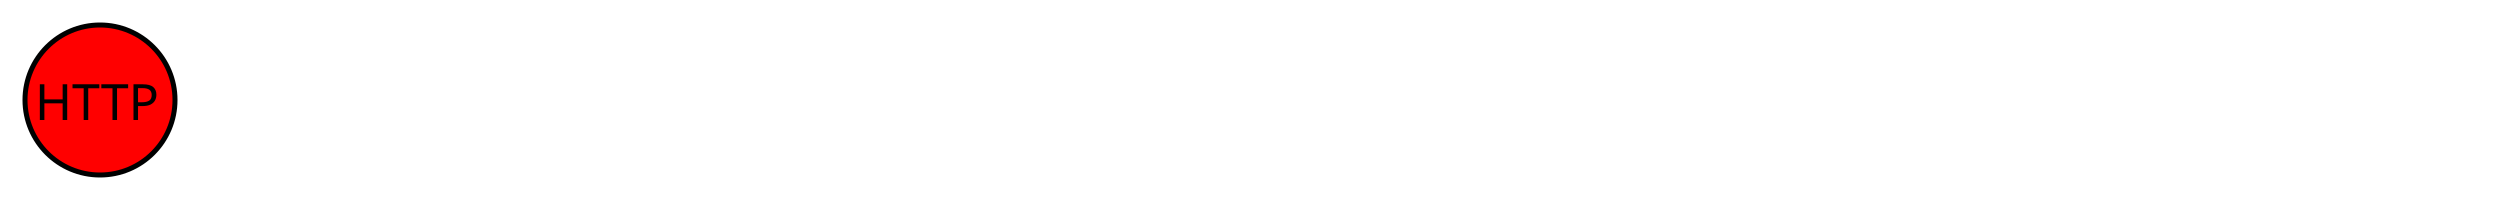
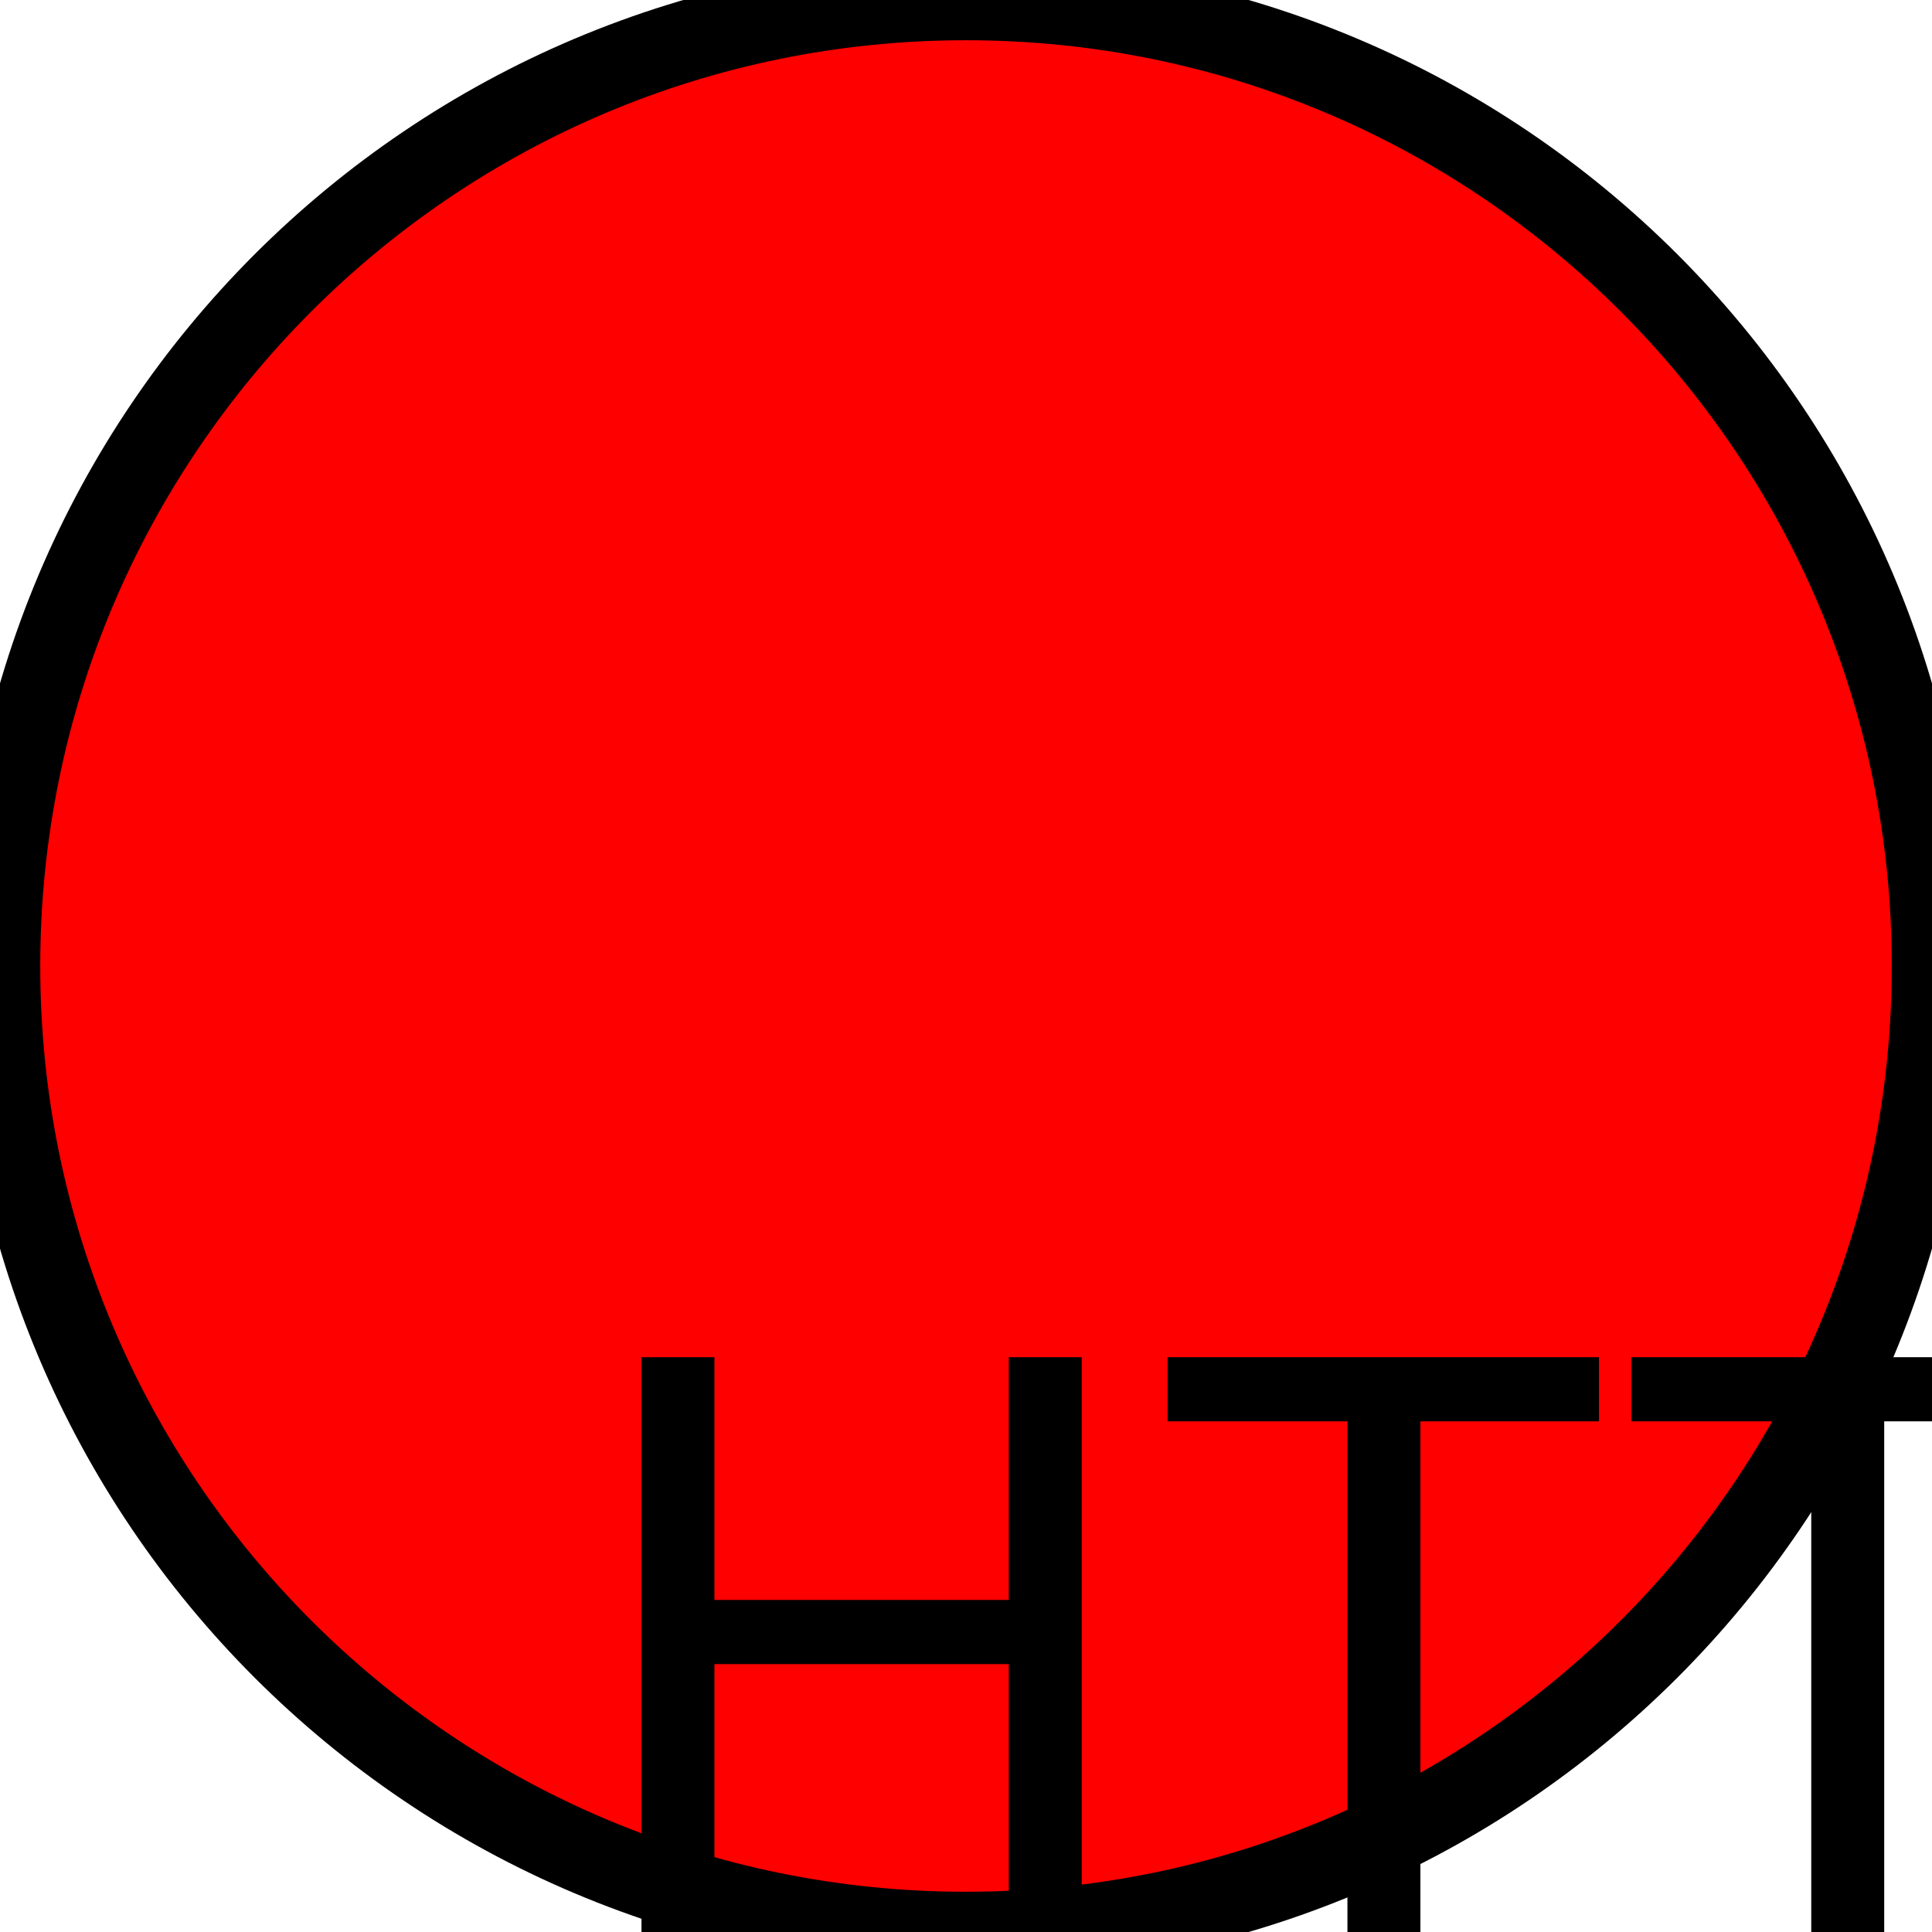
- <svg xmlns="http://www.w3.org/2000/svg" width="500" height="40" viewBox="0 0 500 40">
-   <circle cx="20" cy="20" r="15" stroke="black" stroke-width="1" fill="red" />
+ <svg xmlns="http://www.w3.org/2000/svg" width="24" height="24" viewBox="0 0 24 24">
+   <circle cx="12" cy="12" r="12" stroke="black" stroke-width="1" fill="red" />
  <text x="7" y="24" font-family="Verdana" font-size="10">
    HTTP
  </text>
</svg>
